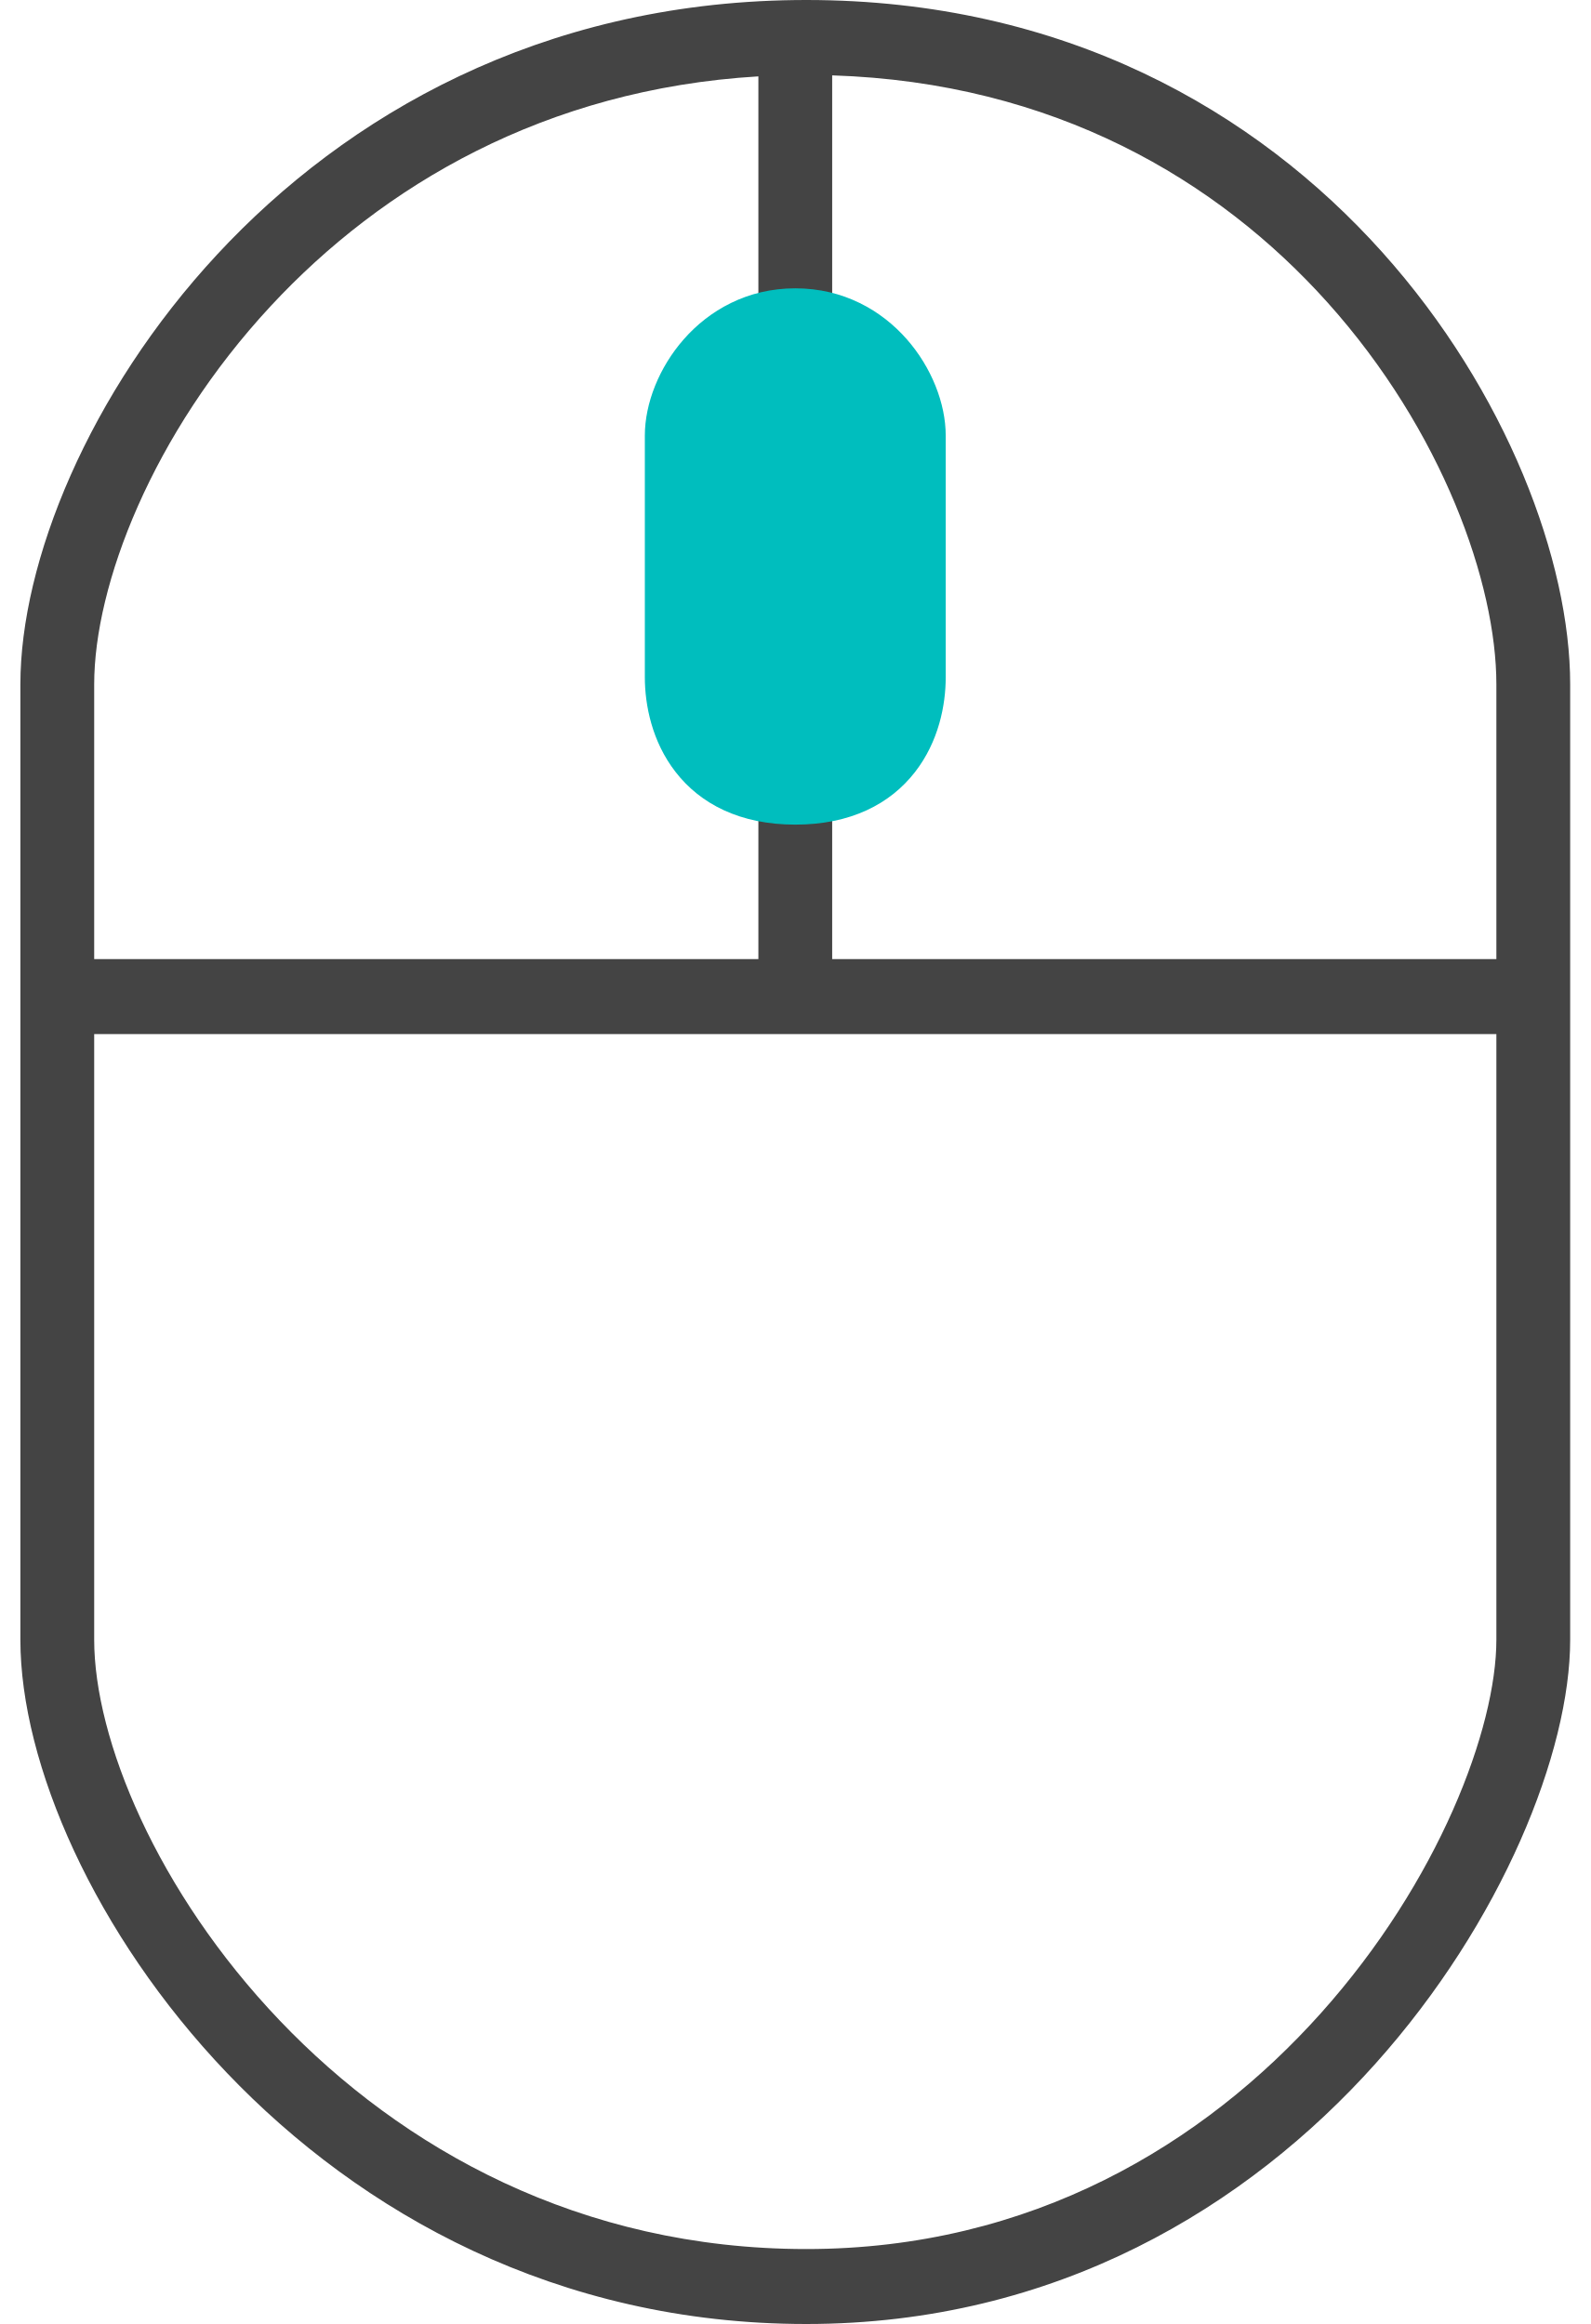
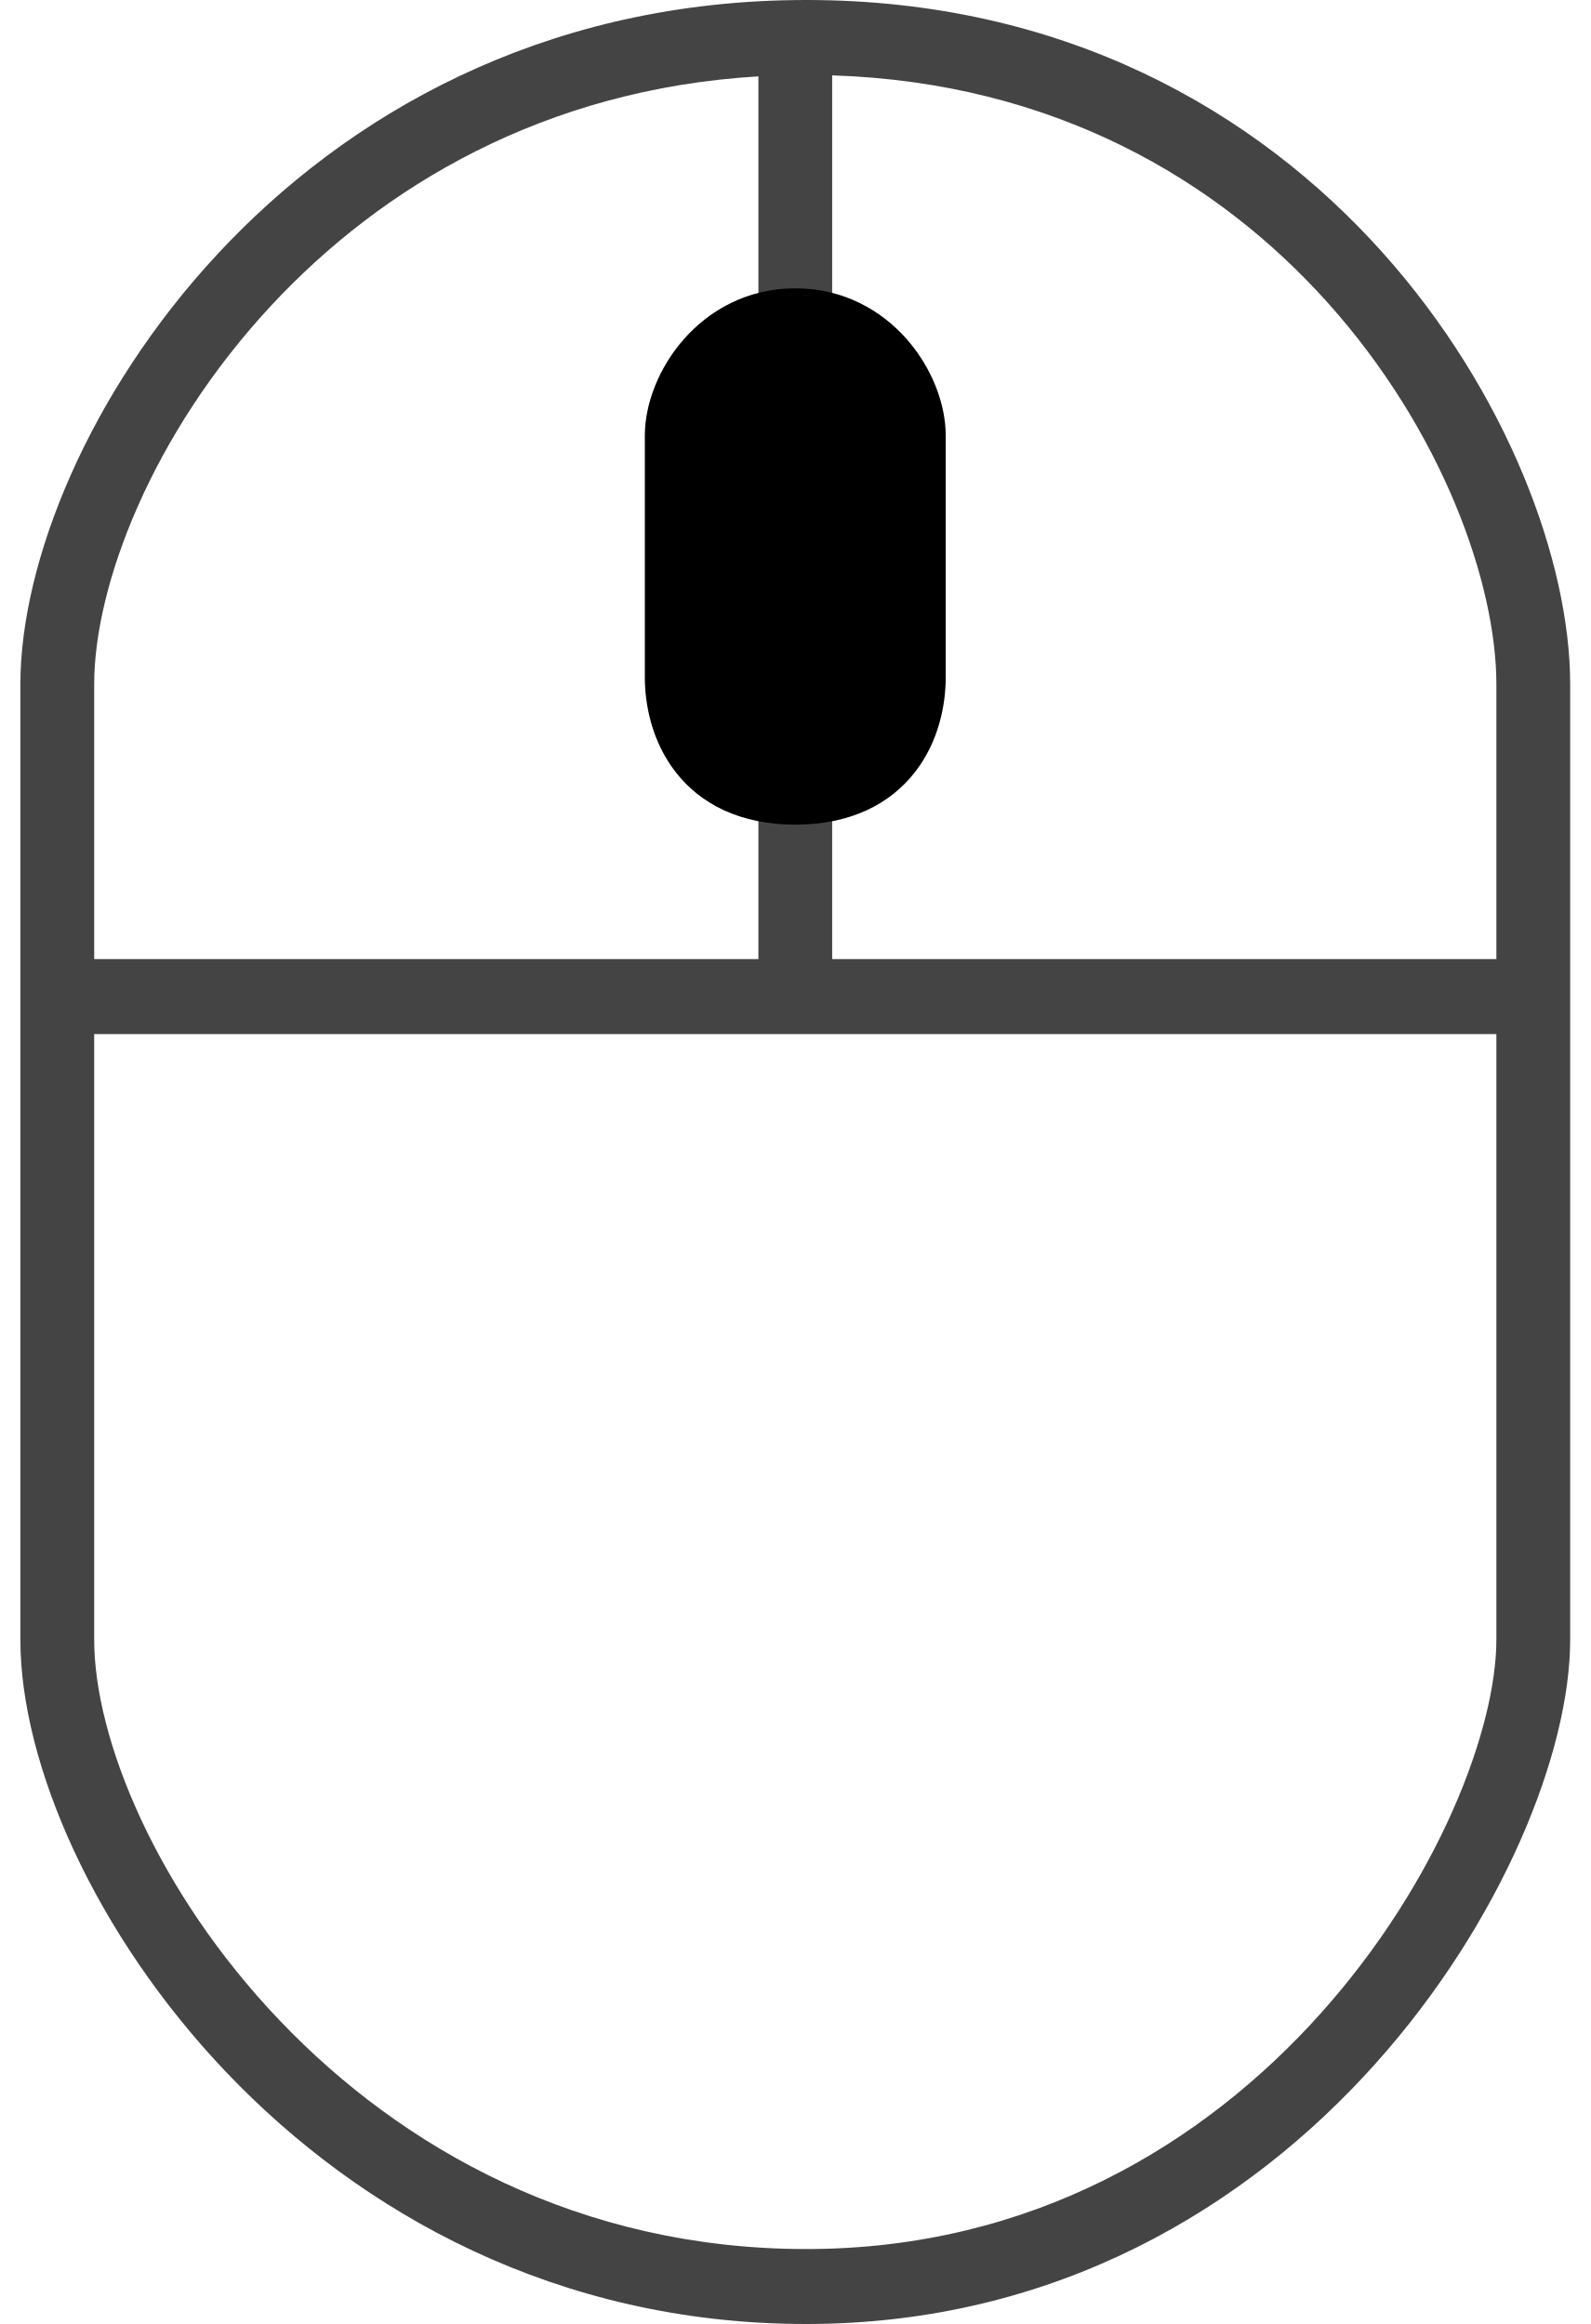
<svg xmlns="http://www.w3.org/2000/svg" width="65" height="95" viewBox="0 0 65 95" fill="none">
  <path fill-rule="evenodd" clip-rule="evenodd" d="M32.481 0.003C32.637 0.001 32.793 0 32.95 0C43.501 0 51.32 4.547 56.481 10.302C61.595 16.003 64.167 22.969 64.167 27.974V67.026C64.167 71.619 61.379 78.58 56.212 84.355C50.99 90.192 43.179 95 32.95 95C22.755 95 14.729 90.451 9.271 84.733C3.867 79.071 0.833 72.098 0.833 67.026V27.974C0.833 22.967 3.622 16.062 8.872 10.405C14.172 4.695 22.088 0.137 32.481 0.003ZM34.008 3.081V39.207H61.151V27.974C61.151 23.861 58.952 17.606 54.252 12.366C49.773 7.372 43.083 3.371 34.008 3.081ZM61.151 42.272H3.849V67.026C3.849 71.072 6.397 77.32 11.436 82.599C16.422 87.823 23.7 91.936 32.95 91.936C42.167 91.936 49.211 87.625 53.981 82.293C58.808 76.898 61.151 70.639 61.151 67.026V42.272ZM3.849 39.207H30.992V3.122C22.269 3.642 15.616 7.607 11.066 12.508C6.205 17.745 3.849 23.932 3.849 27.974V39.207Z" fill="#444444" />
-   <path d="M27.861 27.688V17.81C27.861 16.014 29.531 13.32 32.502 13.32C35.474 13.32 37.141 16.014 37.141 17.81V27.688C37.141 29.484 36.215 32.178 32.502 32.178C28.79 32.178 27.863 29.484 27.861 27.688Z" fill="#00BEBE" />
-   <path fill-rule="evenodd" clip-rule="evenodd" d="M27.942 13.87C28.975 12.693 30.528 11.786 32.501 11.786C34.475 11.786 36.027 12.693 37.06 13.87C38.061 15.01 38.648 16.485 38.648 17.809V27.687C38.648 28.813 38.364 30.306 37.398 31.553C36.381 32.866 34.76 33.709 32.501 33.709C30.243 33.709 28.621 32.866 27.605 31.553C26.639 30.307 26.354 28.814 26.352 27.689L26.352 17.809C26.352 16.485 26.94 15.01 27.942 13.87ZM30.192 15.91C29.615 16.567 29.368 17.336 29.368 17.809V27.686C29.369 28.357 29.548 29.108 29.974 29.658C30.349 30.141 31.047 30.645 32.501 30.645C33.955 30.645 34.653 30.141 35.028 29.658C35.453 29.108 35.632 28.357 35.632 27.687V17.809C35.632 17.336 35.386 16.566 34.81 15.91C34.266 15.291 33.499 14.851 32.501 14.851C31.503 14.851 30.735 15.291 30.192 15.91Z" fill="#00BEBE" />
+   <path d="M27.861 27.688V17.81C27.861 16.014 29.531 13.32 32.502 13.32C35.474 13.32 37.141 16.014 37.141 17.81V27.688C37.141 29.484 36.215 32.178 32.502 32.178C28.79 32.178 27.863 29.484 27.861 27.688Z" fill="currentColor" />
+   <path fill-rule="evenodd" clip-rule="evenodd" d="M27.942 13.87C28.975 12.693 30.528 11.786 32.501 11.786C34.475 11.786 36.027 12.693 37.06 13.87C38.061 15.01 38.648 16.485 38.648 17.809V27.687C38.648 28.813 38.364 30.306 37.398 31.553C36.381 32.866 34.76 33.709 32.501 33.709C30.243 33.709 28.621 32.866 27.605 31.553C26.639 30.307 26.354 28.814 26.352 27.689L26.352 17.809C26.352 16.485 26.94 15.01 27.942 13.87ZM30.192 15.91C29.615 16.567 29.368 17.336 29.368 17.809V27.686C29.369 28.357 29.548 29.108 29.974 29.658C30.349 30.141 31.047 30.645 32.501 30.645C33.955 30.645 34.653 30.141 35.028 29.658C35.453 29.108 35.632 28.357 35.632 27.687V17.809C35.632 17.336 35.386 16.566 34.81 15.91C34.266 15.291 33.499 14.851 32.501 14.851C31.503 14.851 30.735 15.291 30.192 15.91Z" fill="currentColor" />
</svg>
